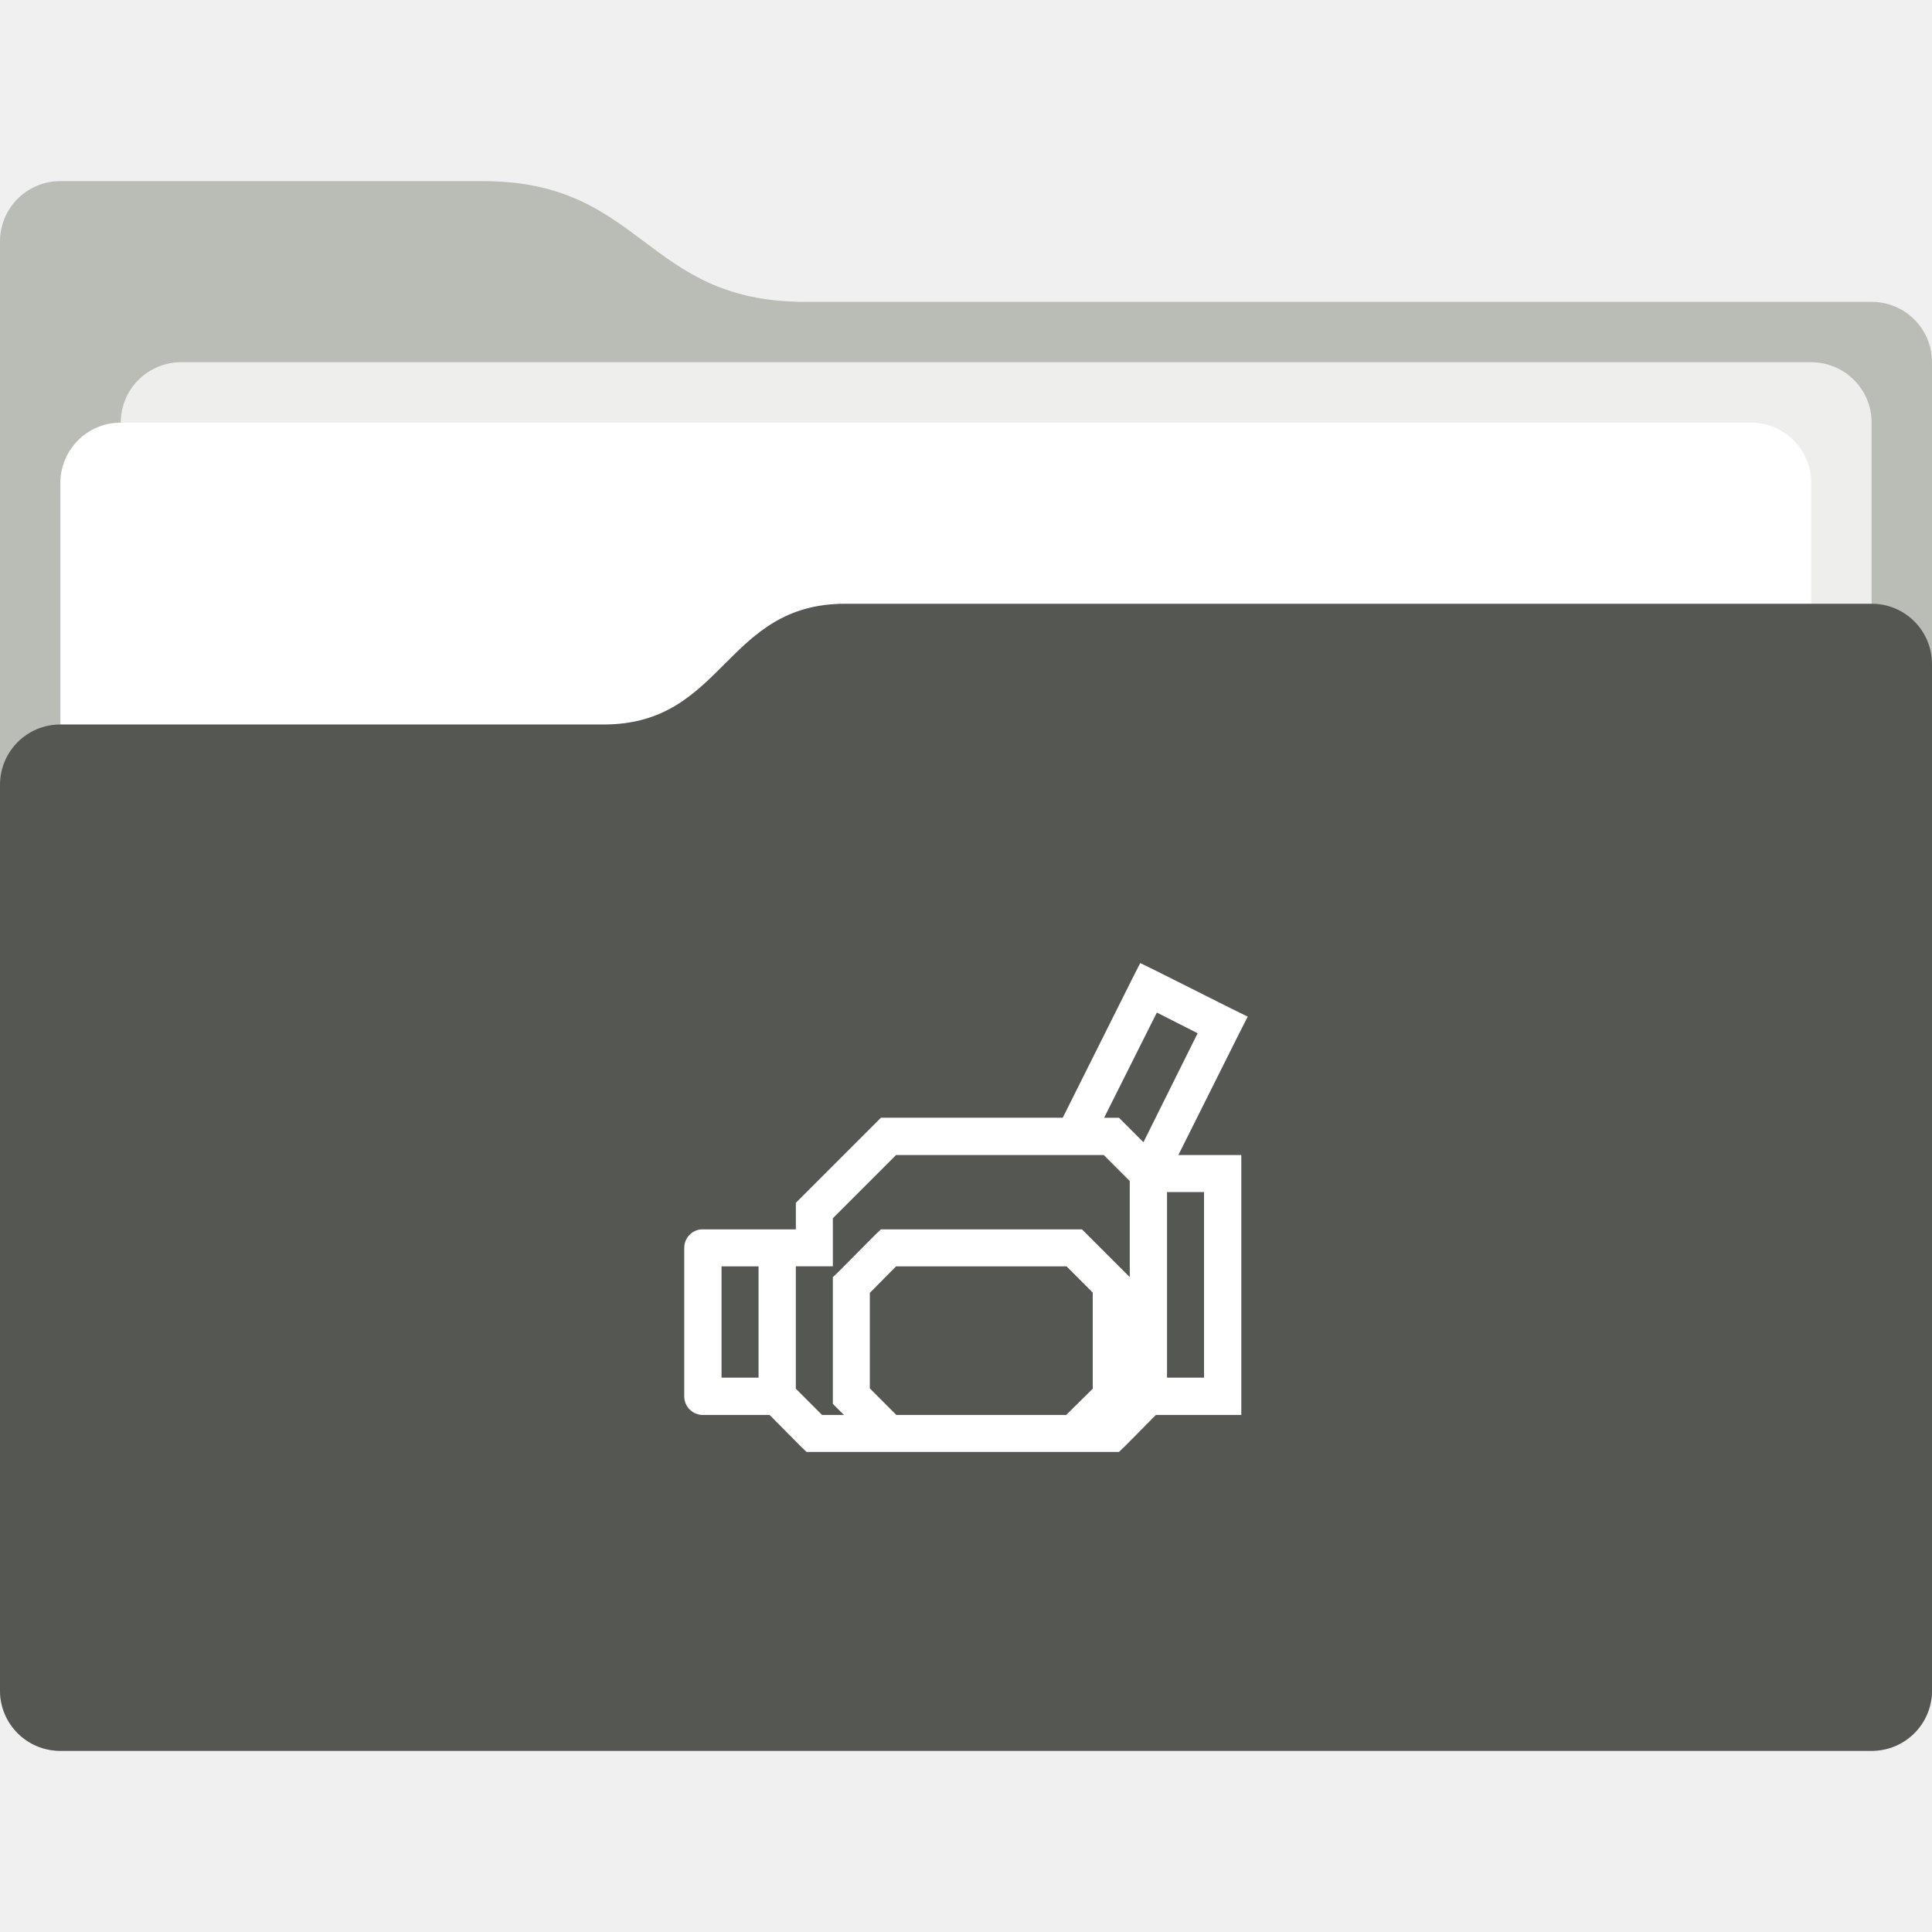
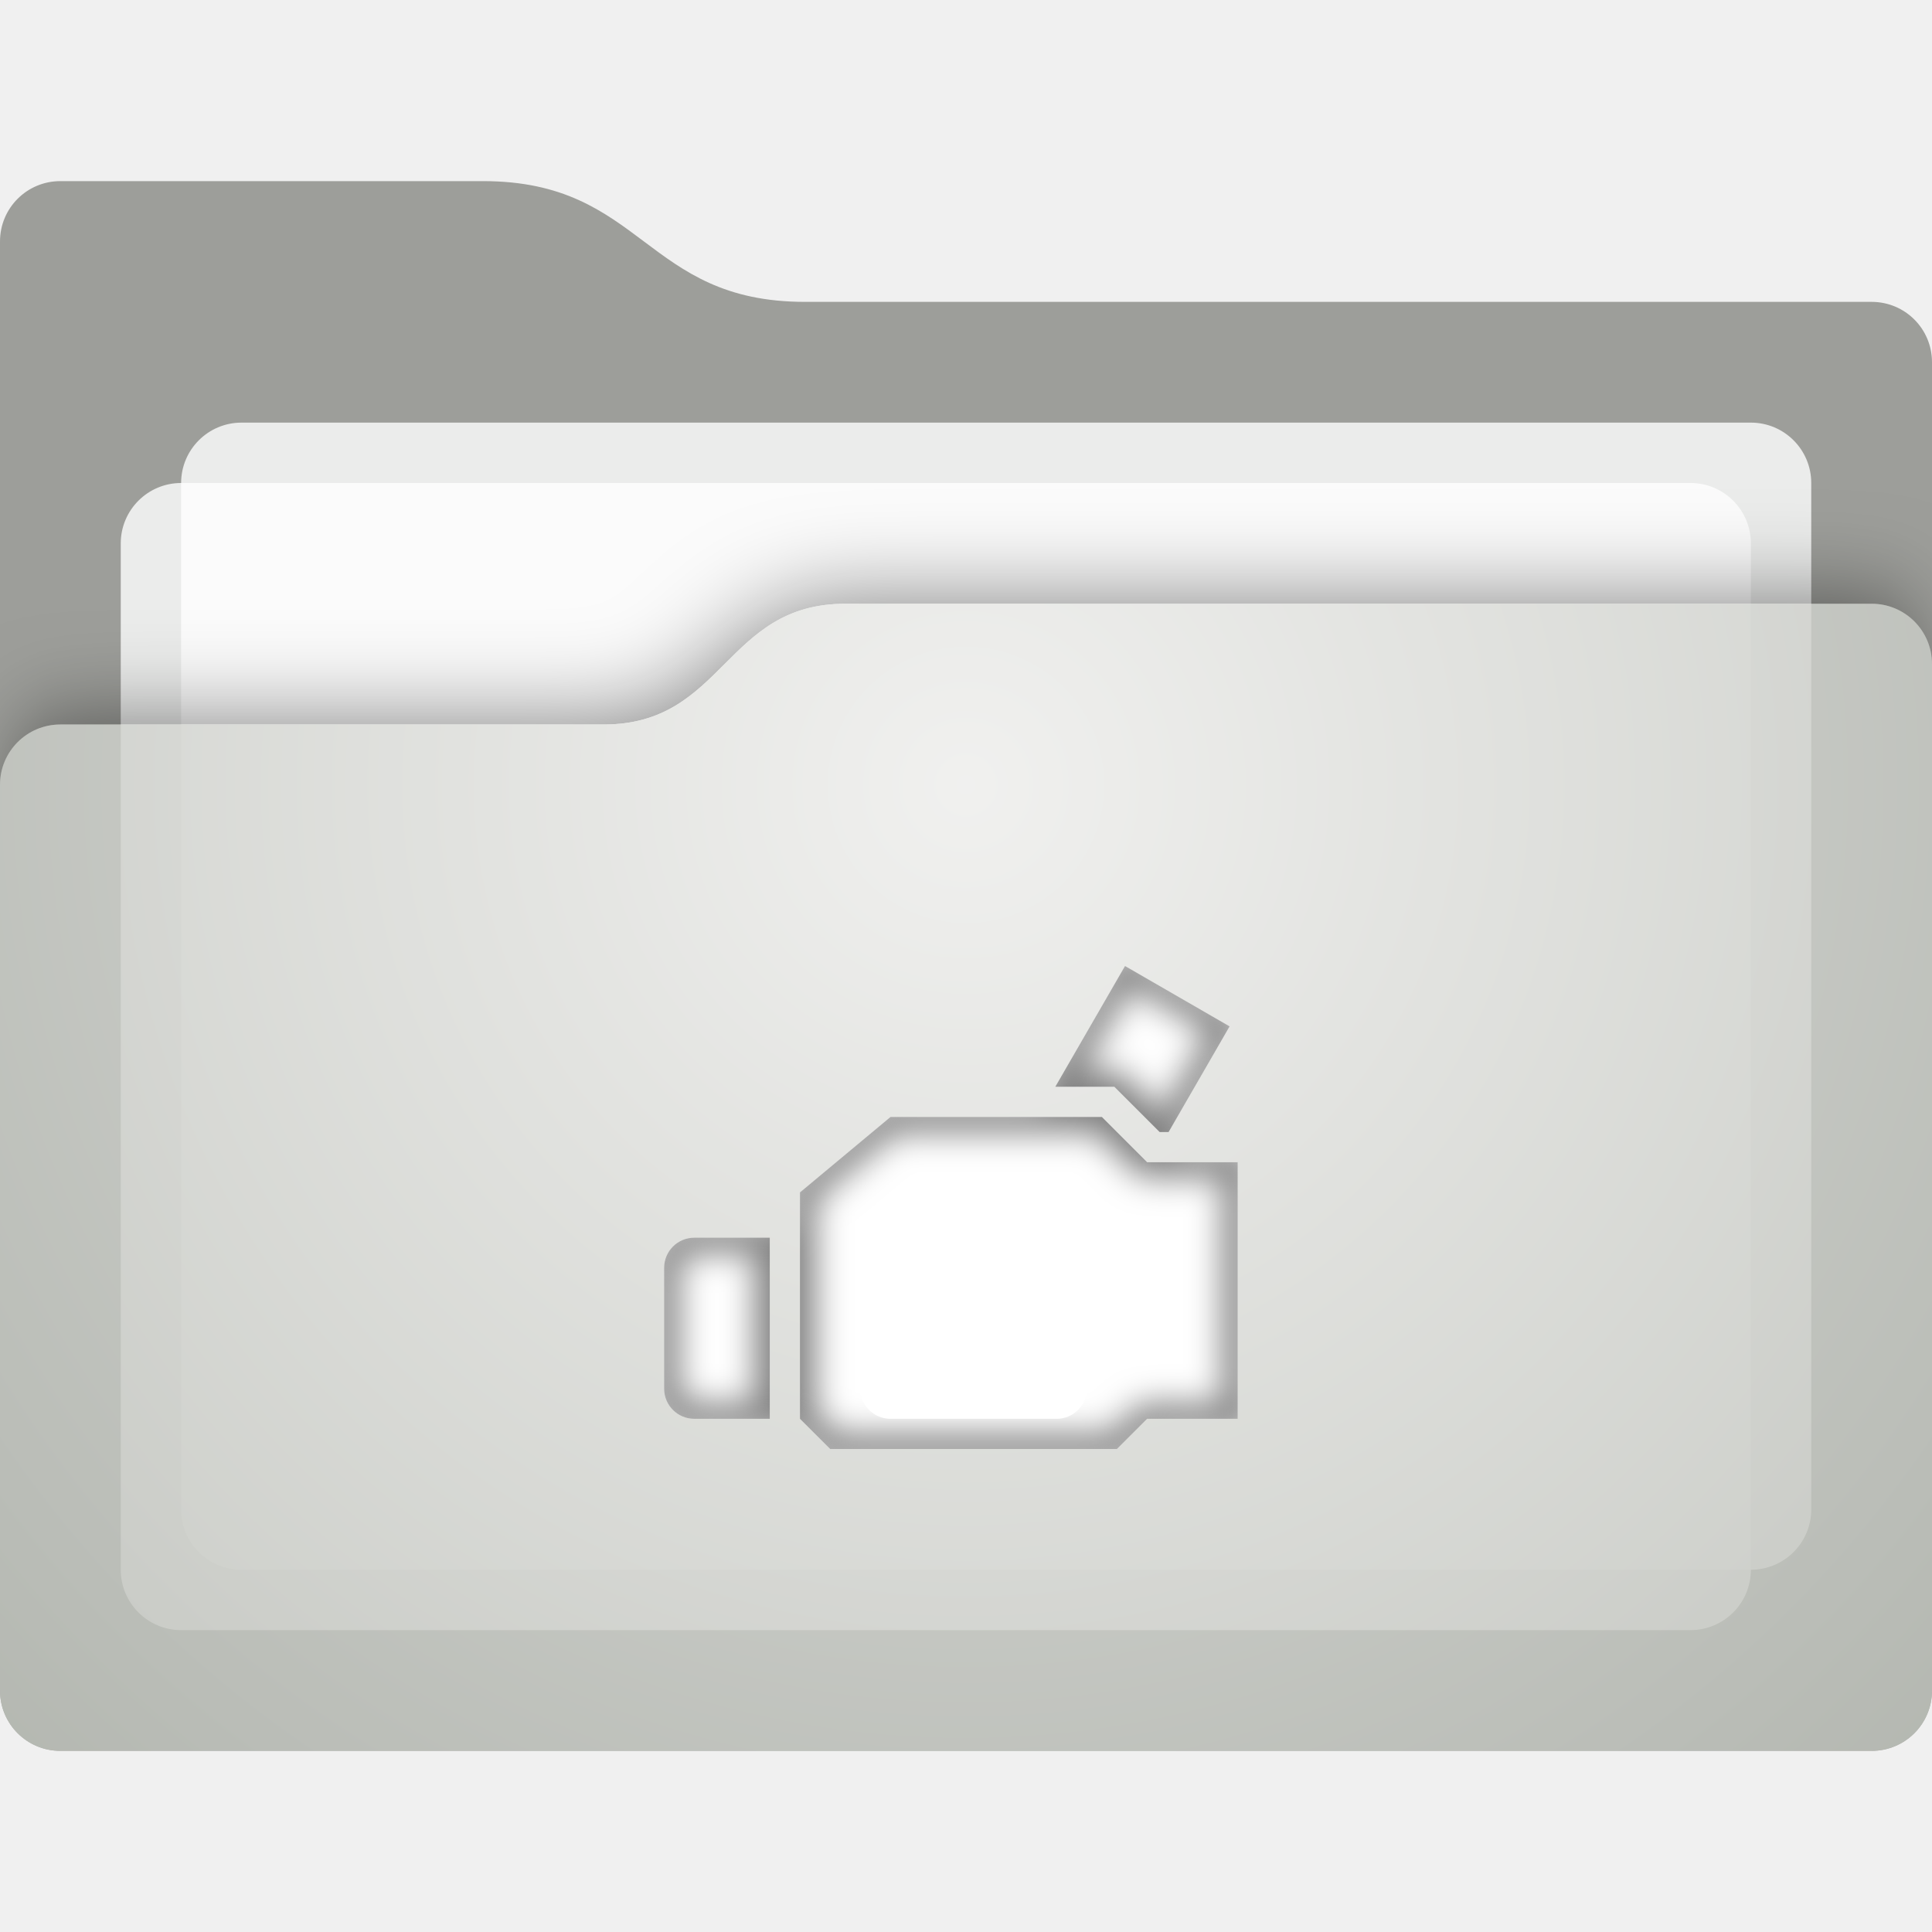
<svg xmlns="http://www.w3.org/2000/svg" xmlns:xlink="http://www.w3.org/1999/xlink" width="128" height="128" id="svg2" version="1.1">
  <defs id="defs4">
    <linearGradient id="linearGradient3785-6">
      <stop style="stop-color:#ffffff;stop-opacity:1;" offset="0" id="stop3787-4" />
      <stop style="stop-color:#d6d6d6;stop-opacity:1;" offset="1" id="stop3789-3" />
    </linearGradient>
    <linearGradient id="linearGradient3802-3">
      <stop style="stop-color:#ffc475;stop-opacity:1;" offset="0" id="stop3804-4" />
      <stop style="stop-color:#ff004a;stop-opacity:1;" offset="1" id="stop3806-1" />
    </linearGradient>
    <radialGradient xlink:href="#linearGradient3802-3" id="radialGradient3852" cx="153.6" cy="1046.224" fx="153.6" fy="1046.224" r="7.5" gradientTransform="matrix(1.666665,-3.5764157e-7,3.5147543e-7,1.599988,-101.0006,-626.5843)" gradientUnits="userSpaceOnUse" />
    <linearGradient id="linearGradient3802-3-5">
      <stop style="stop-color:#ffc475;stop-opacity:1;" offset="0" id="stop3804-4-7" />
      <stop style="stop-color:#ff004a;stop-opacity:1;" offset="1" id="stop3806-1-0" />
    </linearGradient>
    <linearGradient id="linearGradient3785-0-1">
      <stop style="stop-color:#ffffff;stop-opacity:1;" offset="0" id="stop3787-7-8" />
      <stop style="stop-color:#d6d6d6;stop-opacity:1;" offset="1" id="stop3789-1-7" />
    </linearGradient>
+     <clipPath clipPathUnits="userSpaceOnUse" id="clipPath4405">
+       <path id="path4407" style="opacity:0.8;fill:#888a85;fill-opacity:1;stroke:none;stroke-width:0.417;stroke-miterlimit:4;stroke-dasharray:none" d="m 4,936.362 c -2.216,0 -4,1.784 -4,4 v 8 28 c 0,-2.216 1.784,-4 4,-4 H 22.666 25.334 40 c 8,0 8,-8 16,-8 h 68 c 2.216,0 4,1.784 4,4 v -20 c 0,-2.216 -1.784,-4 -4,-4 H 53.334 c -10.667,0 -10.667,-8 -21.334,-8 z" />
+     </clipPath>
+     <filter style="color-interpolation-filters:sRGB" id="filter4275" x="-0.06" y="-0.101" width="1.12" height="1.201">
+       <feGaussianBlur stdDeviation="3.188" id="feGaussianBlur4277" />
+     </filter>
+     <radialGradient xlink:href="#coverGradient" id="radialGradient2626" cx="72.521" cy="998.115" fx="72.521" fy="998.115" r="64" gradientTransform="matrix(1.4375,0,-2.6475526e-5,1.437502,-40.22286,-458.4303)" gradientUnits="userSpaceOnUse" />
+     <linearGradient id="coverGradient">
+       <stop style="stop-color:#eeeeec;stop-opacity:0.8" offset="0" id="stop8414" />
+       <stop style="stop-color:#babdb6;stop-opacity:0.8" offset="1" id="stop8416" />
+     </linearGradient>
+     <radialGradient xlink:href="#coverGradient" id="radialGradient4484" cx="156" cy="76.111" fx="156" fy="76.111" r="16" gradientTransform="matrix(1.53125,0,0,1.531251,-82.875,887.817)" gradientUnits="userSpaceOnUse" />
+     <filter style="color-interpolation-filters:sRGB" id="filter3431" x="-0.095" y="-0.113" width="1.191" height="1.227">
+       <feGaussianBlur stdDeviation="1.094" id="feGaussianBlur3433" />
+     </filter>
+     <clipPath clipPathUnits="userSpaceOnUse" id="clipPath3473">
+       <path id="path3475" style="opacity:1;fill:#cc0000;stroke:none;stroke-width:2;stroke-linecap:round;stroke-linejoin:round" d="m 74.535,64 -4.619,8 h 3.912 l 3,3 h 0.596 l 4.041,-7 z M 59,74 53,79 v 3 12 l 2,2 h 19 l 2,-2 h 6 V 77 h -6 l -3,-3 z m -13,8 c -1.108,0 -2,0.892 -2,2 v 8 c 0,1.108 0.892,2 2,2 h 1 4 V 82 h -4 z m 13,2 h 11 c 0.139,0 0.274,0.014 0.404,0.041 0.13,0.027 0.255,0.065 0.375,0.115 0.12,0.05 0.233,0.112 0.34,0.184 0.106,0.072 0.206,0.154 0.297,0.244 0.09,0.09 0.172,0.191 0.244,0.297 0.072,0.106 0.133,0.22 0.184,0.34 0.05,0.12 0.089,0.245 0.115,0.375 C 71.986,85.726 72,85.862 72,86 v 6 c 0,0.139 -0.014,0.274 -0.041,0.404 -0.027,0.13 -0.065,0.255 -0.115,0.375 -0.05,0.12 -0.112,0.233 -0.184,0.34 -0.072,0.106 -0.154,0.206 -0.244,0.297 -0.09,0.09 -0.191,0.172 -0.297,0.244 -0.106,0.072 -0.22,0.133 -0.34,0.184 -0.12,0.05 -0.245,0.089 -0.375,0.115 C 70.274,93.986 70.138,94 70,94 H 59 c -0.139,0 -0.274,-0.014 -0.404,-0.041 -0.13,-0.027 -0.255,-0.065 -0.375,-0.115 -0.12,-0.05 -0.233,-0.112 -0.34,-0.184 -0.106,-0.072 -0.206,-0.154 -0.297,-0.244 -0.09,-0.09 -0.172,-0.191 -0.244,-0.297 -0.072,-0.106 -0.133,-0.22 -0.184,-0.34 -0.05,-0.12 -0.089,-0.245 -0.115,-0.375 C 57.014,92.274 57,92.138 57,92 v -6 c 0,-0.139 0.014,-0.274 0.041,-0.404 0.027,-0.13 0.065,-0.255 0.115,-0.375 0.05,-0.12 0.112,-0.233 0.184,-0.34 0.072,-0.106 0.154,-0.206 0.244,-0.297 0.09,-0.09 0.191,-0.172 0.297,-0.244 0.106,-0.072 0.22,-0.133 0.34,-0.184 0.12,-0.05 0.245,-0.089 0.375,-0.115 C 58.726,84.014 58.861,84 59,84 Z" />
+     </clipPath>
  </defs>
  <g id="layer1" transform="translate(0,-924.3622)">
-     <text style="font-style:normal;font-weight:normal;font-size:24px;line-height:125%;font-family:Sans;letter-spacing:0px;word-spacing:0px;fill:#000000;fill-opacity:1;stroke:none" xml:space="preserve" id="text5893-3" y="948.362" x="-56">
-       <tspan id="tspan5895-8" y="948.362" x="-56">128</tspan>
+     <g id="icon31">
+       <path style="fill:#888a85;fill-opacity:0.8" d="m 145,992.362 c -0.554,0 -1,0.446 -1,1 v 2.391 0.609 20.609 c 0,0.771 0.62,1.391 1.391,1.391 h 29.219 c 0.771,0 1.391,-0.62 1.391,-1.391 v -21.219 c 0,-0.771 -0.62,-1.391 -1.391,-1.391 H 154 c -2,0 -2,-2 -4,-2 h -2 z" id="back31" />
+       <rect style="fill:#eeeeec;fill-opacity:0.8;stroke:none" id="paperB31" width="27" height="19" x="147" y="996.362" rx="1" ry="1" />
+       <rect style="fill:#ffffff;fill-opacity:0.8;stroke:none" id="paperA31" width="27" height="19" x="146" y="997.362" rx="1" ry="1" />
+       <path style="fill:url(#radialGradient4484);fill-opacity:1" d="m 156,1000.362 c -2,0 -2,2 -4,2 h -1 -5.609 c -0.771,0 -1.391,0.62 -1.391,1.391 v 1.547 0.672 11 c 0,0.771 0.62,1.391 1.391,1.391 h 29.219 c 0.771,0 1.391,-0.62 1.391,-1.391 v -15.219 c 0,-0.771 -0.62,-1.391 -1.391,-1.391 z" id="front31" />
+     </g>
+     <g id="icon16">
+       <path style="fill:#888a85;fill-opacity:1;stroke:none" d="m 144,1037.362 v 1 6 h 16 v -6 h -12 v -1 z" id="back16" />
+       <rect style="fill:#ffffff;fill-opacity:1;stroke:none" id="paper16" width="14" height="5" x="145" y="1039.362" />
+       <path style="fill:#babdb6;fill-opacity:1;stroke:none" d="m 148,1041.362 v 1 h -4 v 8 h 16 v -9 z" id="front16" />
+     </g>
+     <g id="icon128">
+       <path id="back" d="m 4,936.362 c -2.216,0 -4,1.784 -4,4 v 8 88 c 0,2.216 1.784,4 4,4 H 124 c 2.216,0 4,-1.784 4,-4 v -88 c 0,-2.216 -1.784,-4 -4,-4 H 53.333 c -10.667,0 -10.667,-8 -21.333,-8 z" style="opacity:1;fill:#888a85;fill-opacity:0.8;stroke:none;stroke-width:0.417;stroke-miterlimit:4;stroke-dasharray:none" />
+       <rect style="opacity:1;fill:#ffffff;fill-opacity:0.8;stroke:none;stroke-width:0.417;stroke-miterlimit:4;stroke-dasharray:none" id="paperB" width="108" height="76" x="12" y="952.362" rx="4" ry="4" />
+       <rect style="opacity:1;fill:#ffffff;fill-opacity:0.8;stroke:none;stroke-width:0.417;stroke-miterlimit:4;stroke-dasharray:none" id="paperA" width="108" height="76" x="8" y="956.362" rx="4" ry="4" />
+       <path id="path4255" d="m 56,964.362 c -8,0 -8,8 -16,8 H 25.333 22.667 4 c -2.216,0 -4,1.784 -4,4 v 6.667 4 49.333 c 0,2.216 1.784,4 4,4 H 124 c 2.216,0 4,-1.784 4,-4 v -68 c 0,-2.216 -1.784,-4 -4,-4 z" style="opacity:0.5;fill:#000000;fill-opacity:1;stroke:none;stroke-width:0.417;stroke-miterlimit:4;stroke-dasharray:none;filter:url(#filter4275)" clip-path="url(#clipPath4405)" />
+       <path id="front" d="m 56,964.362 c -8,0 -8,8 -16,8 H 25.333 22.667 4 c -2.216,0 -4,1.784 -4,4 v 6.667 4 49.333 c 0,2.216 1.784,4 4,4 H 124 c 2.216,0 4,-1.784 4,-4 v -68 c 0,-2.216 -1.784,-4 -4,-4 z" style="opacity:1;fill:url(#radialGradient2626);fill-opacity:1;stroke:none;stroke-width:0.417;stroke-miterlimit:4;stroke-dasharray:none" />
+     </g>
+     <text style="font-style:normal;font-weight:normal;font-size:24px;line-height:0%;font-family:sans-serif;letter-spacing:0px;word-spacing:0px;fill:#000000;fill-opacity:1;stroke:none" xml:space="preserve" id="text5893-3" y="948.362" x="-56">
+       <tspan id="tspan5895-8" y="948.362" x="-56" style="font-family:sans-serif">128</tspan>
    </text>
-     <text style="font-style:normal;font-weight:normal;font-size:16px;line-height:125%;font-family:Sans;letter-spacing:0px;word-spacing:0px;fill:#000000;fill-opacity:1;stroke:none" xml:space="preserve" id="text5901" y="1000.362" x="184">
-       <tspan id="tspan5903" y="1000.362" x="184">31 - 17</tspan>
+     <text style="font-style:normal;font-weight:normal;font-size:16px;line-height:0%;font-family:sans-serif;letter-spacing:0px;word-spacing:0px;fill:#000000;fill-opacity:1;stroke:none" xml:space="preserve" id="text5901" y="1000.362" x="184">
+       <tspan id="tspan5903" y="1000.362" x="184" style="font-family:sans-serif">31 - 17</tspan>
    </text>
-     <text style="font-style:normal;font-weight:normal;font-size:16px;line-height:125%;font-family:Sans;letter-spacing:0px;word-spacing:0px;fill:#000000;fill-opacity:1;stroke:none" xml:space="preserve" id="text5905" y="1048.362" x="172">
-       <tspan id="tspan5907" y="1048.362" x="172">16</tspan>
+     <text style="font-style:normal;font-weight:normal;font-size:16px;line-height:0%;font-family:sans-serif;letter-spacing:0px;word-spacing:0px;fill:#000000;fill-opacity:1;stroke:none" xml:space="preserve" id="text5905" y="1048.362" x="172">
+       <tspan id="tspan5907" y="1048.362" x="172" style="font-family:sans-serif">16</tspan>
    </text>
    <rect style="fill:none;stroke:#000000;stroke-width:1;stroke-linecap:round;stroke-linejoin:round;stroke-miterlimit:4;stroke-dasharray:none;stroke-dashoffset:0;stroke-opacity:1" id="rect5919" y="984.362" x="140" rx="4.5902016e-07" height="40" width="40" />
-     <path style="opacity:1;fill:#babdb6;fill-opacity:1;stroke:none" d="M 144 113 L 144 114 L 144 120 L 160 120 L 160 114 L 148 114 L 148 113 L 144 113 z " transform="translate(0,924.3622)" id="rect8156" />
    <rect style="fill:none;stroke:#000000;stroke-width:1;stroke-linecap:round;stroke-linejoin:round;stroke-miterlimit:4;stroke-dasharray:none;stroke-dashoffset:0;stroke-opacity:1" id="rect5921" y="1032.362" x="140" rx="4.5902016e-07" height="24" width="24" />
    <rect style="fill:#b3b3b3;fill-opacity:1;stroke:none" id="rect6935" y="980.362" x="144" rx="4.5902016e-07" height="4" width="32" />
    <rect style="fill:#b3b3b3;fill-opacity:1;stroke:none" id="rect6937" y="988.362" x="136" rx="4.5902016e-07" height="32" width="4" />
    <rect style="fill:#b3b3b3;fill-opacity:1;stroke:none" id="rect6939" y="1028.362" x="144" rx="4.5902016e-07" height="4" width="16" />
    <rect style="fill:#b3b3b3;fill-opacity:1;stroke:none" id="rect6941" y="1036.362" x="136" rx="4.5902016e-07" height="16" width="4" />
-     <path style="opacity:1;fill:#babdb6" d="M 145 68 C 144.446 68 144 68.446 144 69 L 144 71.391 L 144 72 L 144 78.609 C 144 79.38 144.62 80 145.391 80 L 174.609 80 C 175.38 80 176 79.38 176 78.609 L 176 71.391 C 176 70.62 175.38 70 174.609 70 L 154 70 C 152 70 152 68 150 68 L 148 68 L 145 68 z " transform="translate(0,924.3622)" id="rect4181" />
-     <rect style="opacity:1;fill:#eeeeec;stroke:none" id="rect4200" width="29" height="11" x="146" y="996.362" rx="1.391" ry="1.391" />
-     <rect style="opacity:1;fill:#ffffff;stroke:none" id="rect4198" width="29" height="9" x="145" y="997.362" rx="1.391" ry="1.391" />
-     <path style="opacity:1;fill:#555753" d="m 156,76 c -2,0 -2,2 -4,2 l -1,0 -5.609,0 C 144.62,78 144,78.62 144,79.391 l 0,1.547 0,0.672 0,11 C 144,93.38 144.62,94 145.391,94 l 29.219,0 C 175.38,94 176,93.38 176,92.609 l 0,-15.219 C 176,76.62 175.38,76 174.609,76 Z" id="rect4179" transform="translate(0,924.3622)" />
-     <rect style="opacity:1;fill:#ffffff;fill-opacity:1;stroke:none" id="rect8166" width="14" height="5" x="145" y="1039.362" />
-     <path style="opacity:1;fill:#555753;fill-opacity:1;stroke:none" d="M 148 117 L 148 118 L 144 118 L 144 126 L 160 126 L 160 117 L 148 117 z " transform="translate(0,924.3622)" id="rect8154" />
    <rect style="opacity:0.3;fill:#ffffff;stroke:none" id="rect3381" width="6" height="6" x="149" y="1043.362" />
-     <g id="g3376" transform="matrix(1.333333,0,0,1.333333,-21.33333,-329.4541)">
-       <g id="g3370">
-         <path style="opacity:1;fill:#babdb6;fill-opacity:1;stroke:none;stroke-width:0.312;stroke-miterlimit:4;stroke-dasharray:none" d="m 19,25 c -1.662,0 -3,1.338 -3,3 l 0,6 0,66 c 0,1.662 1.338,3 3,3 l 90,0 c 1.662,0 3,-1.338 3,-3 l 0,-66 c 0,-1.662 -1.338,-3 -3,-3 l -53,0 c -8,0 -8,-6 -16,-6 l -21,0 z" transform="translate(0,924.3622)" id="rect3584" />
-         <rect style="opacity:1;fill:#eeeeec;fill-opacity:1;stroke:none;stroke-width:0.312;stroke-miterlimit:4;stroke-dasharray:none" id="rect3594" width="87" height="51" x="22" y="958.362" rx="3" ry="3" />
-         <rect ry="3" rx="3" y="961.362" x="19" height="51" width="87" id="rect3596" style="opacity:1;fill:#ffffff;fill-opacity:1;stroke:none;stroke-width:0.312;stroke-miterlimit:4;stroke-dasharray:none" />
-         <path style="opacity:1;fill:#555753;fill-opacity:1;stroke:none;stroke-width:0.312;stroke-miterlimit:4;stroke-dasharray:none" d="m 58,970.362 c -6,0 -6,6 -12,6 l -11,0 -2,0 -14,0 c -1.662,0 -3,1.338 -3,3 l 0,5 0,3 0,37 c 0,1.662 1.338,3 3,3 l 90,0 c 1.662,0 3,-1.338 3,-3 l 0,-51 c 0,-1.662 -1.338,-3 -3,-3 l -51,0 z" id="rect3589" />
-       </g>
-       <path id="rect3826" d="m 72.658,988.215 -0.42,0.825 -3.431,6.862 -8.658,0 -0.376,0 -0.275,0.275 -3.692,3.692 -0.261,0.261 0,0.391 0,0.927 -0.927,0 -3.692,0 a 0.923,0.923 0 0 0 -0.087,0 0.923,0.923 0 0 0 -0.84,0.912 l 0,7.384 a 0.923,0.923 0 0 0 0.927,0.926 l 3.315,0 1.564,1.578 0.275,0.261 0.376,0 14.767,0 0.376,0 0.275,-0.261 1.564,-1.578 3.315,0 0.927,0 0,-0.926 0,-11.076 0,-0.912 -0.927,0 -2.201,0 3.026,-6.052 L 78,990.879 l -0.825,-0.405 -3.692,-1.853 -0.825,-0.405 z m 0.825,2.461 2.027,1.028 -2.693,5.415 -0.941,-0.941 -0.275,-0.275 -0.376,0 -0.362,0 2.62,-5.226 z m -12.958,7.08 10.323,0 1.289,1.289 0,4.778 -0.261,-0.261 -1.853,-1.853 -0.261,-0.261 -0.391,0 -9.222,0 -0.376,0 -0.275,0.261 -1.839,1.853 -0.275,0.261 0,0.391 0,5.53 0,0.376 0.275,0.275 0.275,0.275 -1.086,0 -1.303,-1.303 0,-6.081 0.912,0 0.927,0 0,-0.927 0,-1.462 3.142,-3.142 z m 13.464,1.839 1.839,0 0,9.222 -1.839,0 0,-9.222 z m -22.136,3.692 1.839,0 0,5.53 -1.839,0 0,-5.53 z m 8.672,0 8.469,0 1.303,1.303 0,3.315 0,1.462 -1.317,1.303 -8.441,0 -1.317,-1.317 0,-4.749 1.303,-1.317 z" style="color:#000000;font-style:normal;font-variant:normal;font-weight:normal;font-stretch:normal;font-size:medium;line-height:normal;font-family:Sans;-inkscape-font-specification:Sans;text-indent:0;text-align:start;text-decoration:none;text-decoration-line:none;letter-spacing:normal;word-spacing:normal;text-transform:none;direction:ltr;block-progression:tb;writing-mode:lr-tb;baseline-shift:baseline;text-anchor:start;display:inline;overflow:visible;visibility:visible;fill:#ffffff;fill-opacity:1;stroke:none;stroke-width:3.982;marker:none;enable-background:accumulate" />
-     </g>
-     <path id="path4343" d="m 163.092,1005.024 -0.15,0.295 -1.225,2.451 -3.092,0 -0.134,0 -0.098,0.098 -1.319,1.318 -0.093,0.093 0,0.14 0,0.331 -0.331,0 -1.319,0 a 0.329,0.329 0 0 0 -0.031,0 0.329,0.329 0 0 0 -0.3,0.326 l 0,2.637 a 0.329,0.329 0 0 0 0.331,0.331 l 1.184,0 0.558,0.564 0.098,0.093 0.134,0 5.274,0 0.134,0 0.098,-0.093 0.558,-0.564 1.184,0 0.331,0 0,-0.331 0,-3.955 0,-0.326 -0.331,0 -0.786,0 1.081,-2.161 0.15,-0.295 -0.295,-0.145 -1.319,-0.662 -0.295,-0.145 z m 0.295,0.879 0.724,0.367 -0.962,1.934 -0.336,-0.336 -0.098,-0.098 -0.134,0 -0.129,0 0.936,-1.867 z m -4.628,2.528 3.687,0 0.46,0.46 0,1.706 -0.093,-0.093 -0.662,-0.662 -0.093,-0.093 -0.14,0 -3.294,0 -0.134,0 -0.098,0.093 -0.657,0.662 -0.098,0.093 0,0.14 0,1.975 0,0.134 0.098,0.098 0.098,0.098 -0.388,0 -0.465,-0.465 0,-2.172 0.326,0 0.331,0 0,-0.331 0,-0.522 1.122,-1.122 z m 4.809,0.657 0.657,0 0,3.294 -0.657,0 0,-3.294 z m -7.906,1.319 0.657,0 0,1.975 -0.657,0 0,-1.975 z m 3.097,0 3.025,0 0.465,0.465 0,1.184 0,0.522 -0.471,0.465 -3.014,0 -0.471,-0.47 0,-1.696 0.465,-0.47 z" style="color:#000000;font-style:normal;font-variant:normal;font-weight:normal;font-stretch:normal;font-size:medium;line-height:normal;font-family:Sans;-inkscape-font-specification:Sans;text-indent:0;text-align:start;text-decoration:none;text-decoration-line:none;letter-spacing:normal;word-spacing:normal;text-transform:none;direction:ltr;block-progression:tb;writing-mode:lr-tb;baseline-shift:baseline;text-anchor:start;display:inline;overflow:visible;visibility:visible;fill:#ffffff;fill-opacity:1;stroke:none;stroke-width:3.982;marker:none;enable-background:accumulate" />
-     <path style="opacity:1;fill:#ffffff;stroke:none" d="M 149 119 L 149 125 L 155 125 L 155 119 L 154 119 L 154 120 L 150 120 L 150 119 L 149 119 z M 150 121 L 154 121 L 154 124 L 150 124 L 150 121 z " transform="translate(0,924.3622)" id="rect4164" />
+     <path style="opacity:0.5;fill:#000000;stroke:none" d="M 149 119 L 149 125 L 155 125 L 155 119 L 154 119 L 154 120 L 150 120 L 150 119 L 149 119 z M 150 121 L 154 121 L 154 124 L 150 124 L 150 121 z " transform="translate(0,924.3622)" id="rect4164" />
+     <path id="rect888" style="opacity:1;fill:#ffffff;stroke:none;stroke-width:2;stroke-linecap:round;stroke-linejoin:round" d="m 74.535,64 -4.619,8 h 3.912 l 3,3 h 0.596 l 4.041,-7 z M 59,74 53,79 v 3 12 l 2,2 h 19 l 2,-2 h 6 V 77 h -6 l -3,-3 z m -13,8 c -1.108,0 -2,0.892 -2,2 v 8 c 0,1.108 0.892,2 2,2 h 1 4 V 82 h -4 z" transform="translate(0,924.3622)" />
+     <path id="path3411" style="opacity:0.5;fill:#ffffff;stroke:#000000;stroke-width:2;stroke-linecap:round;stroke-linejoin:round;filter:url(#filter3431)" d="m 74.535,64 -4.619,8 h 3.912 l 3,3 h 0.596 l 4.041,-7 z M 59,74 53,79 v 3 12 l 2,2 h 19 l 2,-2 h 6 V 77 h -6 l -3,-3 z m -13,8 c -1.108,0 -2,0.892 -2,2 v 8 c 0,1.108 0.892,2 2,2 h 1 4 V 82 h -4 z" transform="translate(0,924.3622)" clip-path="url(#clipPath3473)" />
+     <path id="path3283" style="opacity:0.5;fill:#ffffff;stroke:#000000;stroke-width:2;stroke-linecap:round;stroke-linejoin:round;stroke-miterlimit:4;stroke-dasharray:none" d="m 163.5,1004.332 -1.402,2.428 h 1.187 l 0.91,0.91 h 0.181 l 1.226,-2.124 z m -4.714,3.035 -1.821,1.517 v 0.91 3.641 l 0.607,0.607 h 5.766 l 0.607,-0.607 h 1.821 v -5.159 h -1.821 l -0.91,-0.91 z m -3.945,2.428 c -0.336,0 -0.607,0.271 -0.607,0.607 v 2.428 c 0,0.336 0.271,0.607 0.607,0.607 h 0.303 1.214 v -3.641 h -1.214 z m 3.945,0.607 h 3.338 c 0.042,0 0.083,0 0.123,0.013 0.04,0.01 0.077,0.02 0.114,0.036 0.036,0.015 0.071,0.035 0.103,0.055 0.032,0.022 0.063,0.046 0.09,0.073 0.027,0.027 0.052,0.058 0.074,0.091 0.022,0.033 0.04,0.067 0.056,0.103 0.015,0.038 0.027,0.073 0.035,0.114 0.008,0.04 0.012,0.082 0.012,0.123 v 1.821 c 0,0.042 -0.005,0.082 -0.012,0.123 -0.007,0.04 -0.02,0.077 -0.035,0.114 -0.015,0.038 -0.034,0.07 -0.056,0.103 -0.022,0.033 -0.047,0.063 -0.074,0.091 -0.027,0.027 -0.058,0.052 -0.09,0.073 -0.032,0.022 -0.067,0.04 -0.103,0.055 -0.036,0.015 -0.074,0.027 -0.114,0.035 -0.04,0.01 -0.081,0.013 -0.123,0.013 h -3.338 c -0.042,0 -0.083,0 -0.123,-0.013 -0.04,-0.01 -0.077,-0.019 -0.114,-0.035 -0.036,-0.016 -0.071,-0.034 -0.103,-0.055 -0.032,-0.022 -0.063,-0.046 -0.09,-0.073 -0.027,-0.027 -0.052,-0.058 -0.074,-0.091 -0.022,-0.033 -0.04,-0.067 -0.056,-0.103 -0.015,-0.038 -0.027,-0.073 -0.035,-0.114 -0.008,-0.04 -0.012,-0.081 -0.012,-0.123 v -1.821 c 0,-0.042 0.005,-0.084 0.012,-0.123 0.008,-0.04 0.02,-0.077 0.035,-0.114 0.015,-0.038 0.034,-0.07 0.056,-0.103 0.022,-0.033 0.047,-0.063 0.074,-0.091 0.027,-0.027 0.058,-0.052 0.09,-0.073 0.032,-0.022 0.067,-0.04 0.103,-0.055 0.036,-0.015 0.074,-0.027 0.114,-0.036 0.04,-0.01 0.081,-0.013 0.123,-0.013 z" />
+     <path id="path2168" style="opacity:1;fill:#ffffff;stroke:none;stroke-width:0.607;stroke-linecap:round;stroke-linejoin:round" d="m 163.5,1004.332 -1.402,2.428 h 1.187 l 0.91,0.91 h 0.181 l 1.226,-2.124 z m -4.714,3.035 -1.821,1.517 v 0.91 3.641 l 0.607,0.607 h 5.766 l 0.607,-0.607 h 1.821 v -5.159 h -1.821 l -0.91,-0.91 z m -3.945,2.428 c -0.336,0 -0.607,0.271 -0.607,0.607 v 2.428 c 0,0.336 0.271,0.607 0.607,0.607 h 0.303 1.214 v -3.641 h -1.214 z m 3.945,0.607 h 3.338 c 0.042,0 0.083,0 0.123,0.013 0.04,0.01 0.077,0.02 0.114,0.036 0.036,0.015 0.071,0.035 0.103,0.055 0.032,0.022 0.063,0.046 0.09,0.073 0.027,0.027 0.052,0.058 0.074,0.091 0.022,0.033 0.04,0.067 0.056,0.103 0.015,0.038 0.027,0.073 0.035,0.114 0.008,0.04 0.012,0.082 0.012,0.123 v 1.821 c 0,0.042 -0.005,0.082 -0.012,0.123 -0.007,0.04 -0.02,0.077 -0.035,0.114 -0.015,0.038 -0.034,0.07 -0.056,0.103 -0.022,0.033 -0.047,0.063 -0.074,0.091 -0.027,0.027 -0.058,0.052 -0.09,0.073 -0.032,0.022 -0.067,0.04 -0.103,0.055 -0.036,0.015 -0.074,0.027 -0.114,0.035 -0.04,0.01 -0.081,0.013 -0.123,0.013 h -3.338 c -0.042,0 -0.083,0 -0.123,-0.013 -0.04,-0.01 -0.077,-0.019 -0.114,-0.035 -0.036,-0.016 -0.071,-0.034 -0.103,-0.055 -0.032,-0.022 -0.063,-0.046 -0.09,-0.073 -0.027,-0.027 -0.052,-0.058 -0.074,-0.091 -0.022,-0.033 -0.04,-0.067 -0.056,-0.103 -0.015,-0.038 -0.027,-0.073 -0.035,-0.114 -0.008,-0.04 -0.012,-0.081 -0.012,-0.123 v -1.821 c 0,-0.042 0.005,-0.084 0.012,-0.123 0.008,-0.04 0.02,-0.077 0.035,-0.114 0.015,-0.038 0.034,-0.07 0.056,-0.103 0.022,-0.033 0.047,-0.063 0.074,-0.091 0.027,-0.027 0.058,-0.052 0.09,-0.073 0.032,-0.022 0.067,-0.04 0.103,-0.055 0.036,-0.015 0.074,-0.027 0.114,-0.036 0.04,-0.01 0.081,-0.013 0.123,-0.013 z" />
  </g>
</svg>
